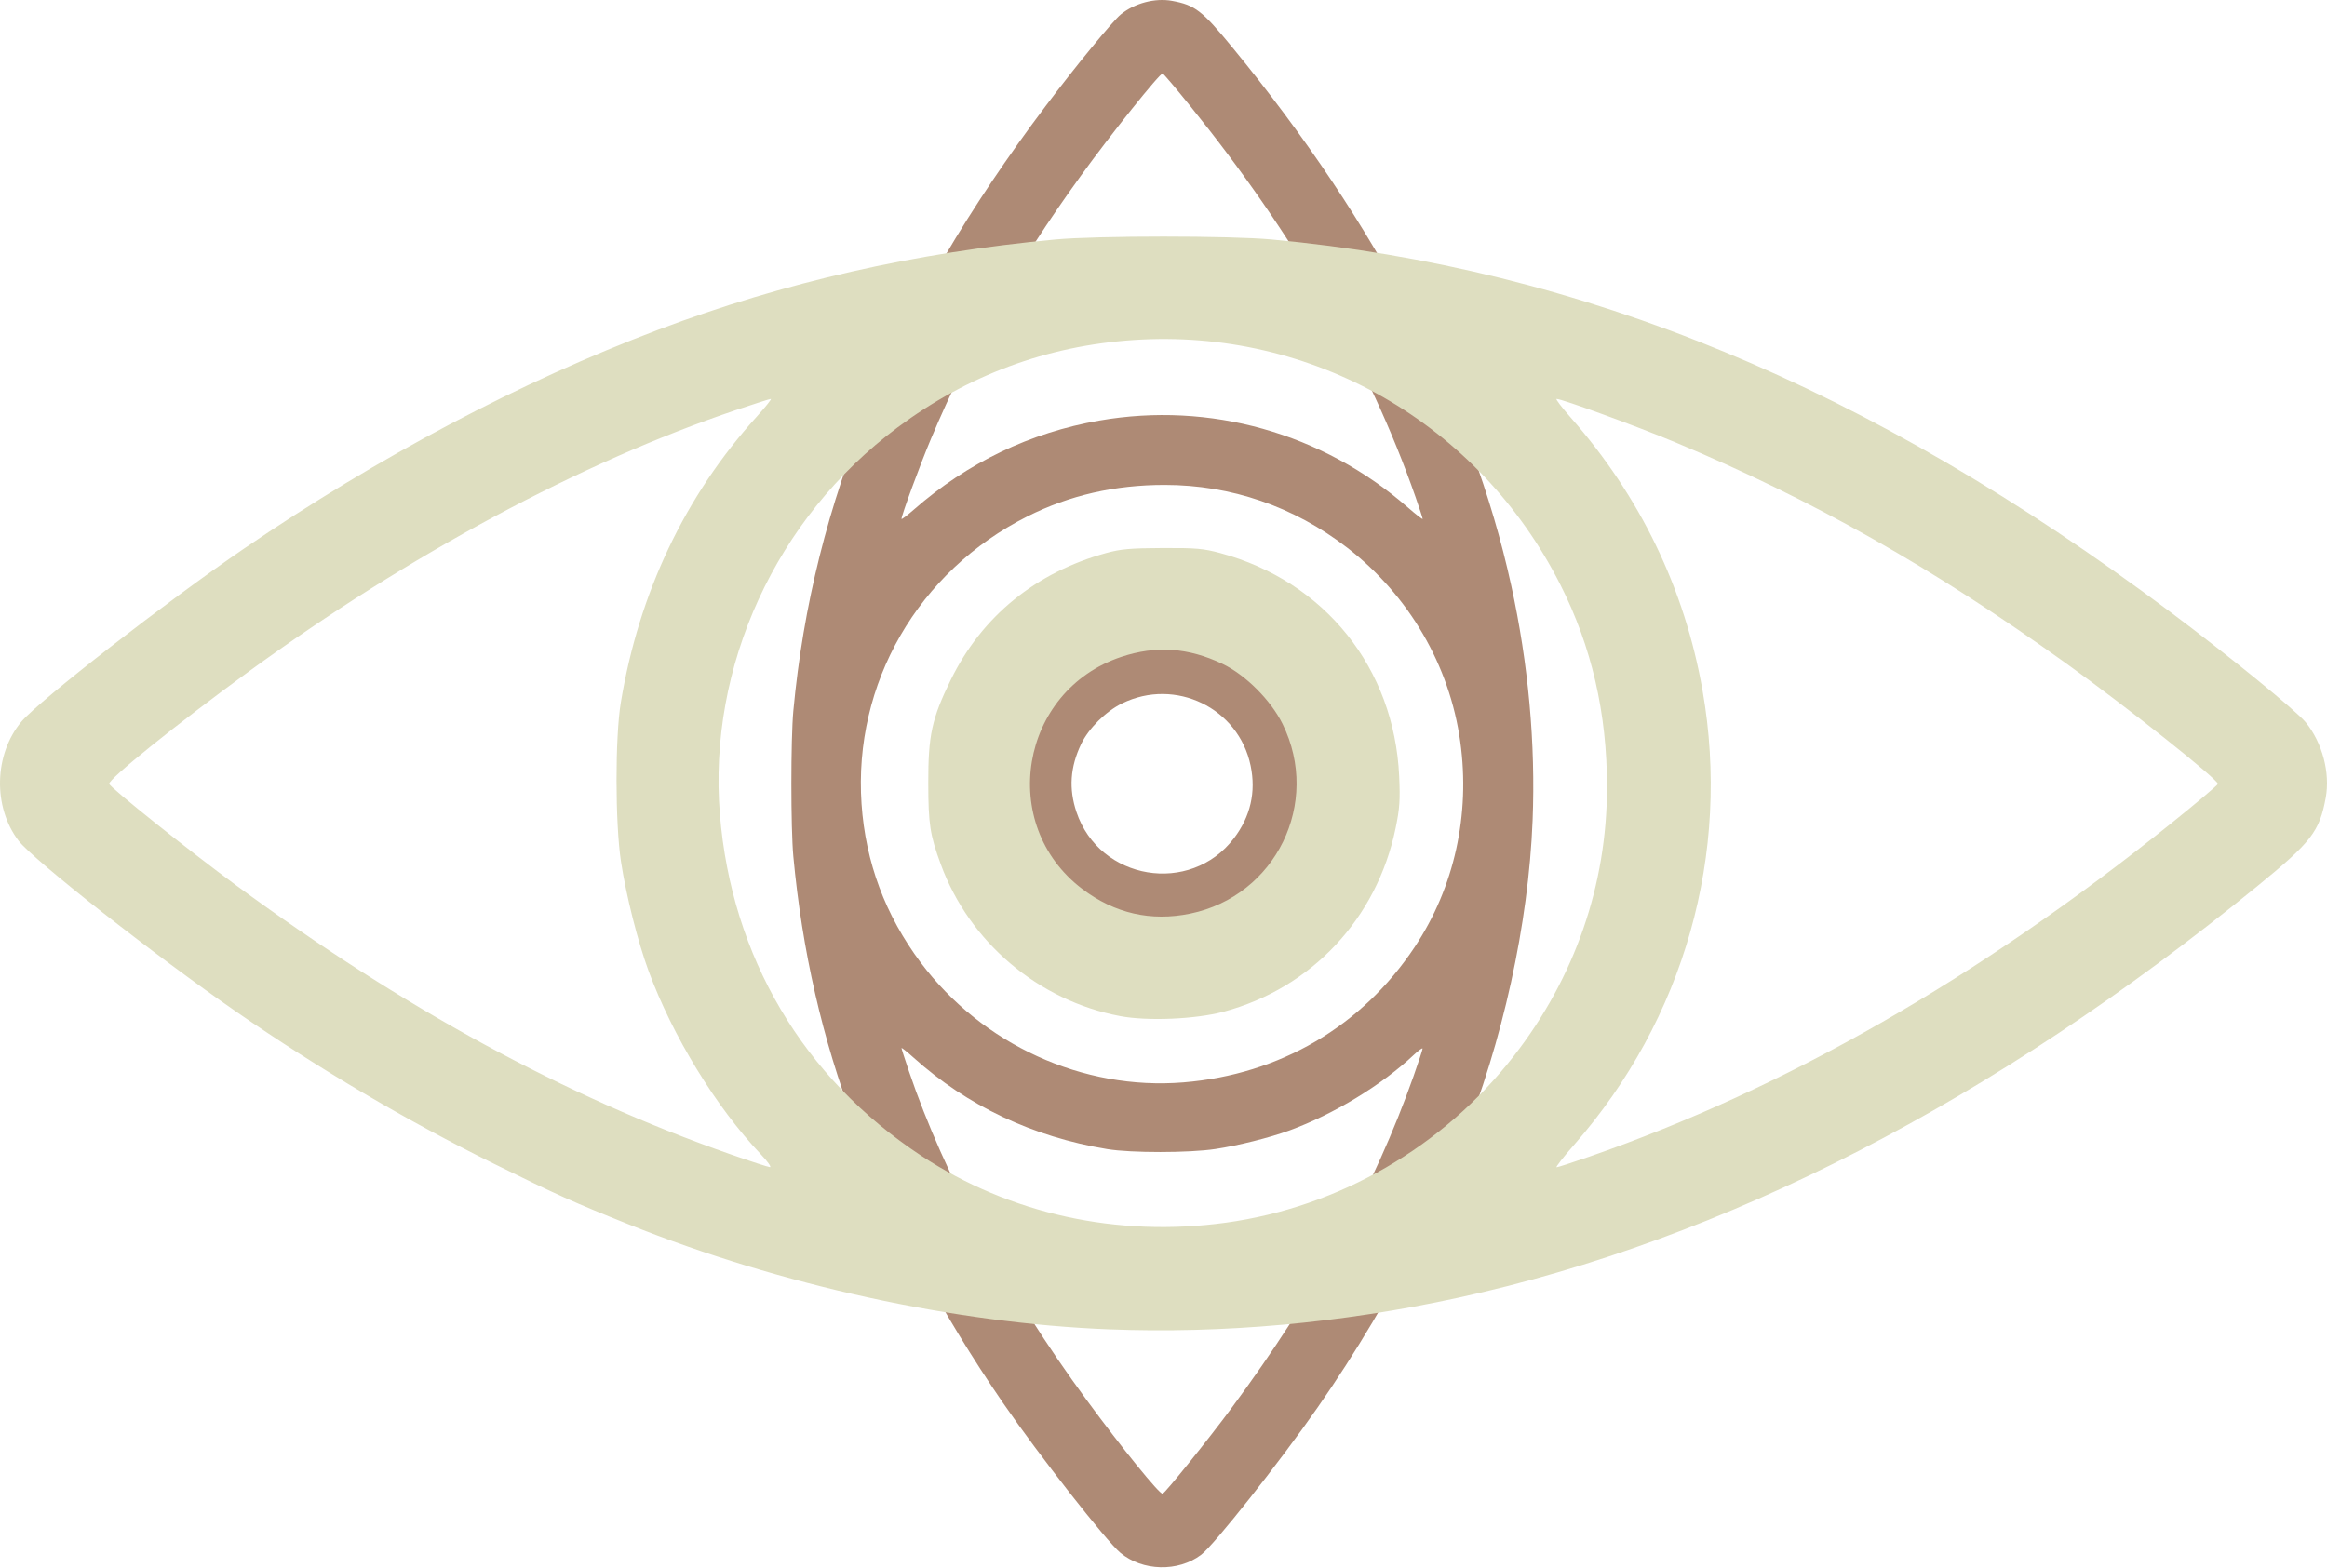
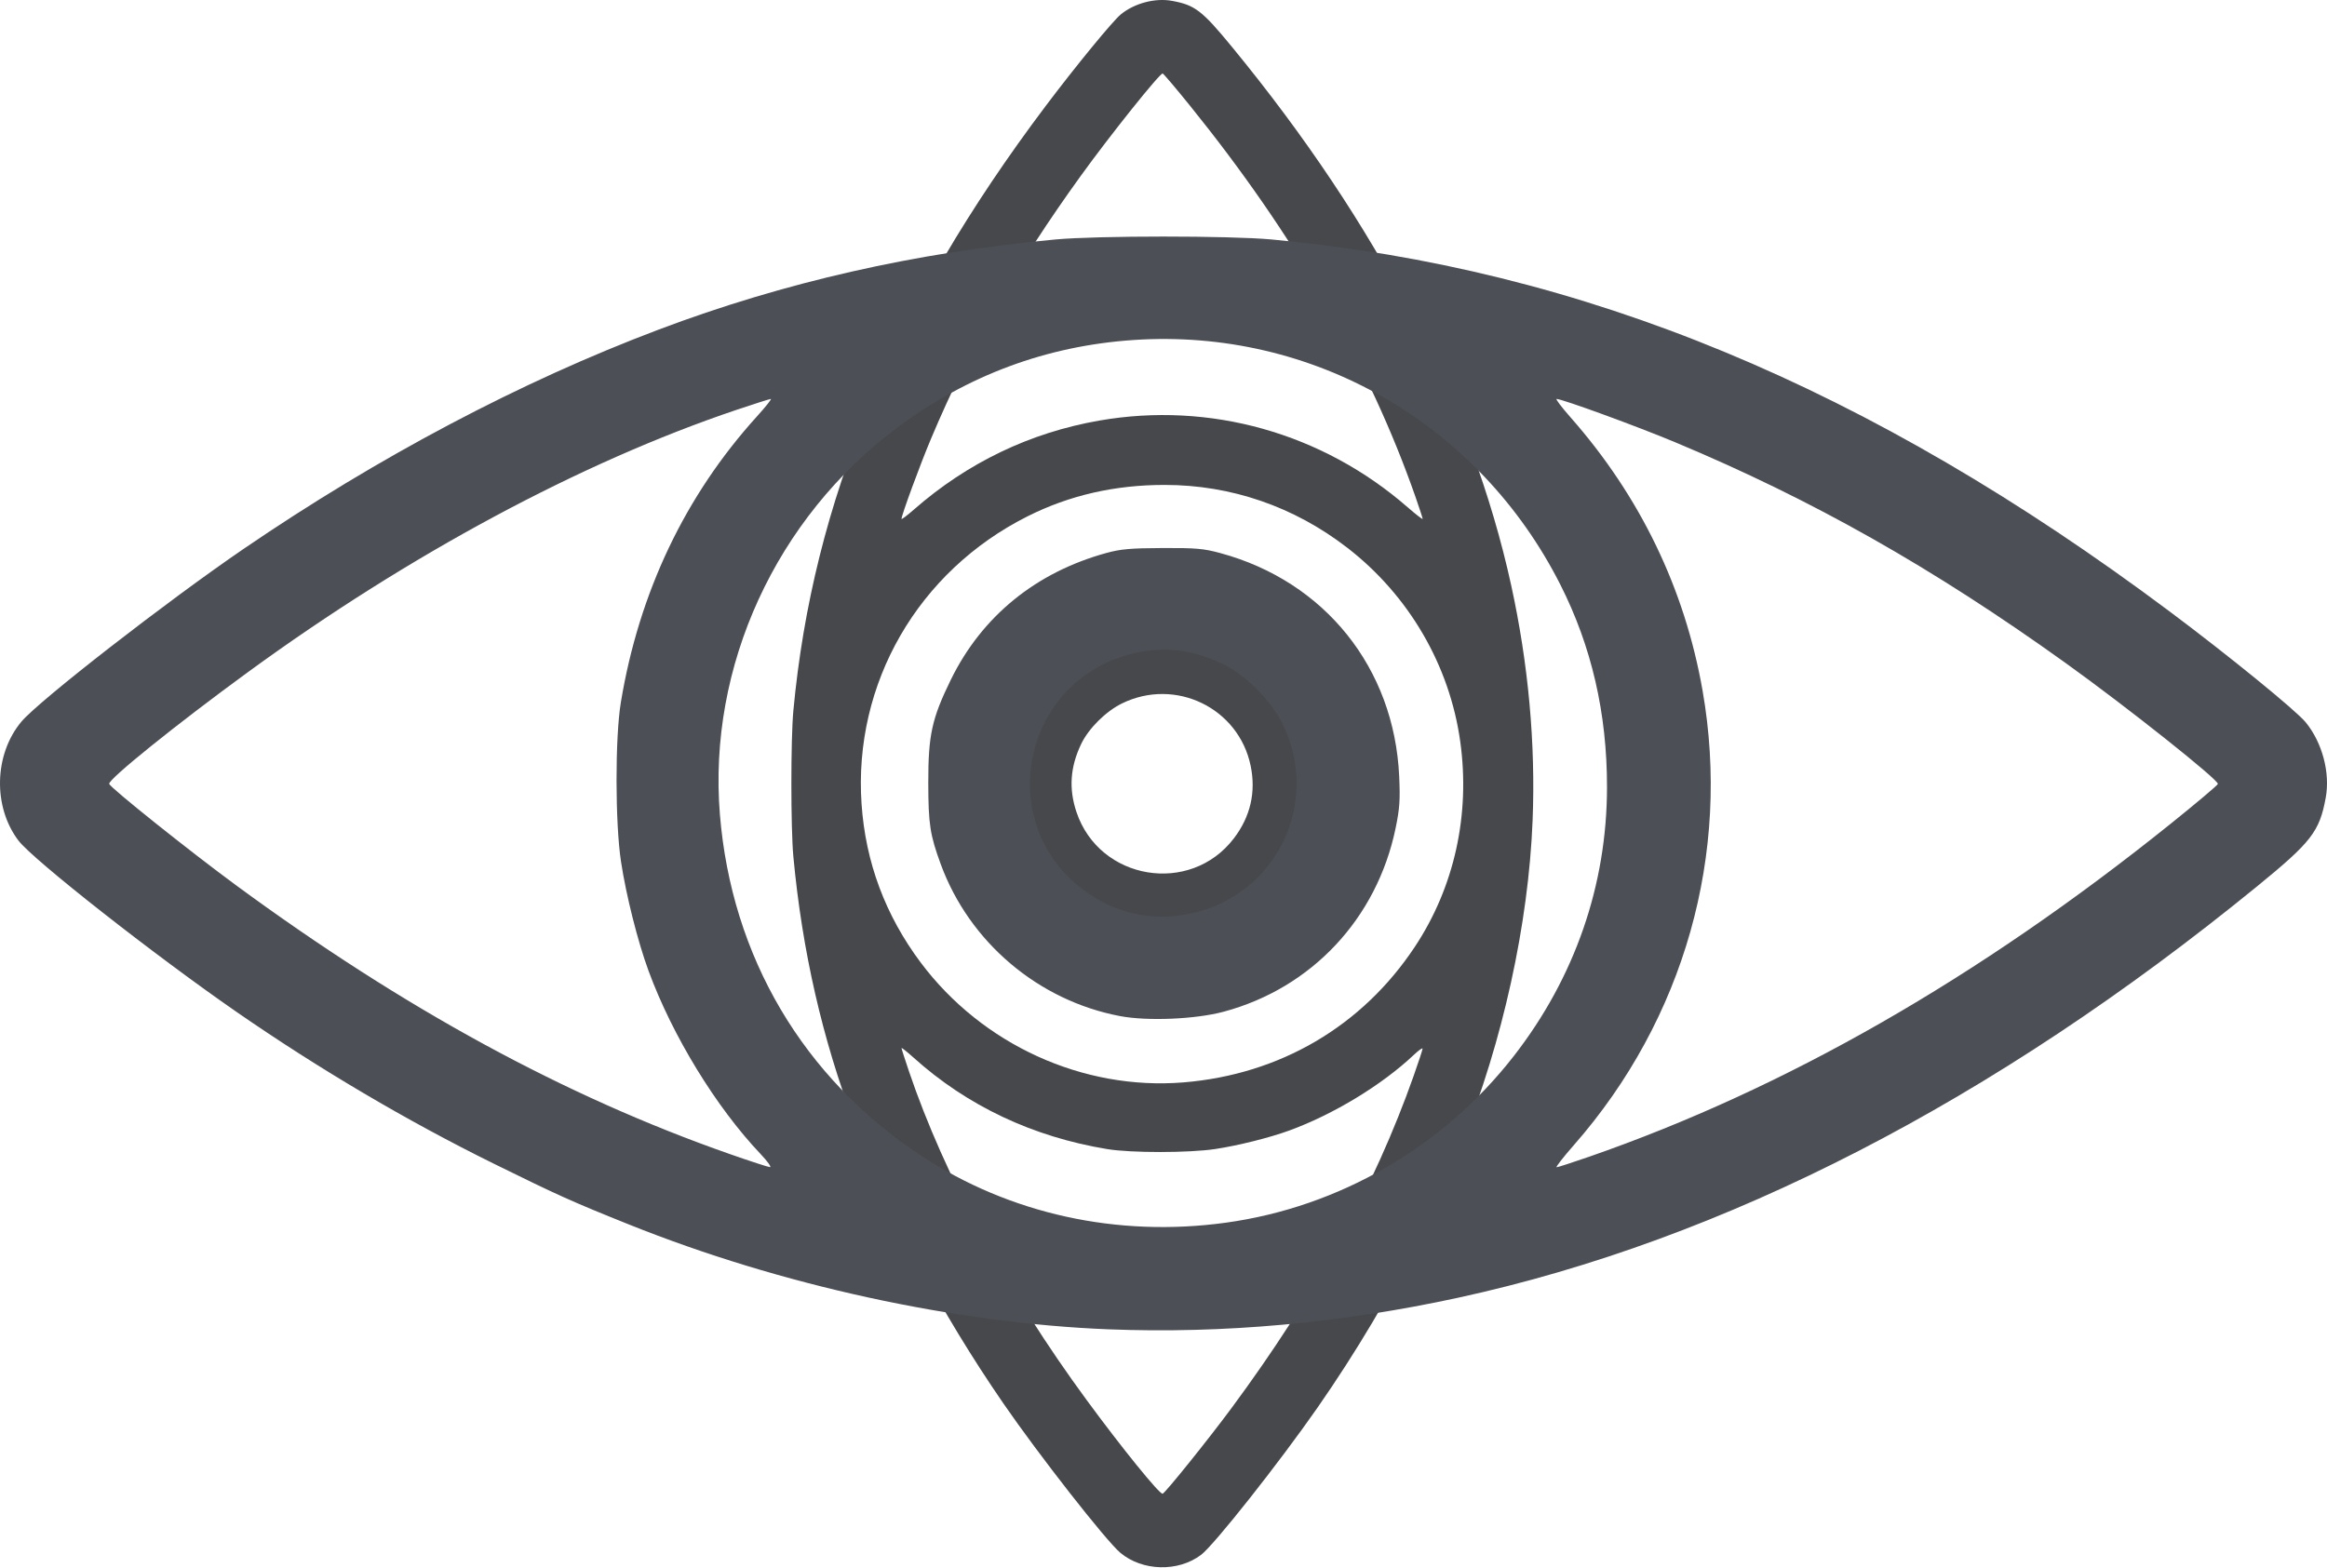
<svg xmlns="http://www.w3.org/2000/svg" width="509.032" height="342.927" viewBox="0 0 509.032 342.927" version="1.1" id="svg1" xml:space="preserve">
  <defs id="defs1" />
  <g id="layer1" transform="translate(-1.38231,-85.75933)">
-     <path style="fill:#ae8a75;fill-opacity:1" d="m 336.64,265.261 c -0.9,22.724 -6.546,48.401 -15.544,70.699 -3.369,8.349 -4.358,10.533 -9.026,19.936 -6.328,12.747 -14.057,25.763 -22.492,37.877 -8.441,12.122 -22.624,30.057 -25.461,32.196 -5.025,3.788 -12.813,3.592 -17.652,-0.444 -3.109,-2.593 -17.869,-21.451 -25.651,-32.771 -13.638,-19.841 -24.789,-40.807 -32.514,-61.133 -7.023,-18.48 -11.452,-37.846 -13.374,-58.486 -0.573,-6.153 -0.573,-25.678 0,-31.831 4.276,-45.915 21.85,-88.053 55.197,-132.351 6.556,-8.708 14.681,-18.617 16.444,-20.052 3.007,-2.448 7.495,-3.631 11.201,-2.952 5.03,0.921 6.561,2.1 13.182,10.162 31.842,38.769 52.432,78.499 61.006,117.718 3.762,17.209 5.35,34.641 4.684,51.433 z m -15.825,-17.224 c -2.314,-16.704 -11.251,-32.034 -24.751,-42.457 -11.641,-8.988 -25.381,-13.711 -39.896,-13.717 -10.928,-0.004 -20.85,2.268 -30.015,6.873 -23.963,12.042 -38.105,36.552 -36.306,62.925 0.87,12.76 5.208,24.389 12.954,34.729 13.44,17.941 35.481,27.994 57.453,26.204 21.096,-1.718 39.105,-12.277 50.64,-29.691 8.63,-13.029 12.136,-28.882 9.921,-44.867 z m -30.652,15.579 c -2.289,12.036 -10.959,22.209 -22.519,26.426 -4.36,1.59 -5.948,1.834 -12.054,1.845 -7.105,0.013 -9.581,-0.523 -15.346,-3.328 -9.397,-4.571 -15.926,-12.528 -18.796,-22.905 -0.587,-2.122 -0.716,-3.567 -0.737,-8.268 -0.023,-4.952 0.075,-6.068 0.751,-8.544 4.204,-15.401 17.052,-25.625 33.116,-26.351 3.525,-0.159 4.789,-0.072 7.715,0.53 13.399,2.76 23.716,12.366 27.219,25.342 1.12,4.149 1.421,11.203 0.651,15.252 z m -15.206,-10.325 c -2.627,-12.636 -16.447,-19.33 -28.127,-13.624 -3.546,1.732 -7.313,5.476 -8.945,8.89 -2.406,5.033 -2.734,9.783 -1.027,14.877 5.012,14.962 24.903,18.281 34.447,5.747 3.621,-4.755 4.853,-10.115 3.652,-15.89 z m 35.693,63.287 c -6.969,6.575 -17.521,12.991 -27.187,16.527 -4.351,1.592 -11.186,3.304 -16.237,4.067 -5.727,0.865 -18.4,0.876 -23.609,0.021 -16.291,-2.674 -30.668,-9.466 -42.412,-20.036 -1.438,-1.294 -2.614,-2.224 -2.614,-2.066 0,0.158 0.74,2.467 1.645,5.132 7.737,22.799 21.475,48.214 38.842,71.859 7.765,10.572 15.995,20.722 16.632,20.511 0.601,-0.199 10.002,-11.888 15.054,-18.717 18.291,-24.728 31.277,-48.413 39.838,-72.661 1.074,-3.041 1.96,-5.74 1.97,-5.998 0.01,-0.258 -0.855,0.354 -1.922,1.36 z m 0.379,-122.075 c -10.111,-28.929 -26.516,-57.393 -49.368,-85.658 -3.061,-3.786 -5.735,-6.937 -5.942,-7.003 -0.561,-0.179 -11.432,13.411 -17.96,22.452 -14.129,19.567 -24.214,37.281 -32.719,57.467 -2.387,5.665 -6.449,16.709 -6.449,17.534 0,0.182 1.226,-0.743 2.723,-2.054 11.707,-10.249 25.419,-16.829 40.554,-19.461 24.18,-4.206 48.772,2.708 67.416,18.953 1.818,1.584 3.305,2.735 3.305,2.558 0,-0.177 -0.702,-2.331 -1.56,-4.787 z" id="path2" />
-     <path style="fill:#dedec0;fill-opacity:1" d="M 243.967,376.627 C 210.236,375.299 172.122,366.974 139.023,353.705 126.63,348.737 123.389,347.279 109.43,340.395 90.508,331.064 71.187,319.666 53.206,307.227 35.213,294.78 8.59,273.864 5.416,269.681 -0.208,262.271 0.083,250.787 6.075,243.65 9.924,239.066 37.916,217.299 54.72,205.824 84.171,185.712 115.293,169.268 145.464,157.876 c 27.431,-10.357 56.178,-16.887 86.815,-19.722 9.133,-0.845 38.116,-0.845 47.25,0 68.155,6.306 130.704,32.221 196.459,81.396 12.927,9.667 27.635,21.65 29.764,24.249 3.634,4.435 5.39,11.053 4.383,16.518 -1.367,7.418 -3.118,9.675 -15.085,19.439 -57.547,46.957 -116.522,77.319 -174.737,89.962 -25.544,5.548 -51.42,7.889 -76.345,6.908 z m 25.566,-23.337 c 24.795,-3.413 47.55,-16.591 63.021,-36.5 13.341,-17.167 20.353,-37.428 20.362,-58.833 0.007,-16.115 -3.366,-30.747 -10.203,-44.262 -17.875,-35.337 -54.257,-56.191 -93.404,-53.539 -18.941,1.283 -36.202,7.68 -51.552,19.103 -26.631,19.819 -41.553,52.322 -38.896,84.724 2.551,31.11 18.224,57.667 44.073,74.677 19.34,12.727 42.872,17.896 66.599,14.631 z m -23.125,-45.201 c -17.865,-3.376 -32.967,-16.16 -39.226,-33.208 -2.361,-6.429 -2.722,-8.771 -2.739,-17.775 -0.02,-10.478 0.777,-14.129 4.94,-22.63 6.785,-13.858 18.596,-23.486 34,-27.717 3.15,-0.865 5.295,-1.055 12.273,-1.087 7.351,-0.034 9.007,0.111 12.683,1.108 22.861,6.199 38.037,25.145 39.115,48.835 0.237,5.198 0.108,7.063 -0.787,11.377 -4.097,19.759 -18.356,34.973 -37.618,40.138 -6.159,1.652 -16.63,2.095 -22.64,0.96 z m 15.326,-22.423 c 18.756,-3.874 28.692,-24.253 20.223,-41.477 -2.572,-5.23 -8.128,-10.784 -13.196,-13.191 -7.47,-3.548 -14.521,-4.031 -22.083,-1.515 -22.21,7.392 -27.136,36.723 -8.531,50.797 7.058,5.339 15.015,7.156 23.587,5.385 z m -93.942,52.635 c -9.761,-10.276 -19.283,-25.838 -24.533,-40.091 -2.363,-6.417 -4.904,-16.495 -6.036,-23.945 -1.284,-8.446 -1.301,-27.133 -0.031,-34.815 3.969,-24.024 14.051,-45.225 29.741,-62.543 1.921,-2.12 3.301,-3.855 3.067,-3.855 -0.234,0 -3.662,1.091 -7.619,2.425 -33.842,11.41 -71.568,31.669 -106.666,57.279 -15.693,11.451 -30.759,23.588 -30.447,24.527 0.295,0.886 17.646,14.75 27.783,22.2 36.706,26.974 71.863,46.123 107.856,58.748 4.514,1.583 8.52,2.89 8.904,2.905 0.384,0.014 -0.525,-1.261 -2.019,-2.834 z m 181.205,0.559 c 42.941,-14.91 85.193,-39.102 127.148,-72.801 5.619,-4.514 10.297,-8.457 10.395,-8.762 0.265,-0.828 -19.907,-16.859 -33.327,-26.485 -29.045,-20.835 -55.338,-35.708 -85.302,-48.249 -8.409,-3.52 -24.803,-9.51 -26.027,-9.51 -0.27,0 1.102,1.807 3.049,4.016 15.213,17.264 24.98,37.484 28.888,59.803 6.243,35.657 -4.02,71.922 -28.133,99.416 -2.351,2.681 -4.06,4.874 -3.797,4.874 0.263,0 3.46,-1.036 7.106,-2.301 z" id="path1" />
+     <path style="fill:#46484b;fill-opacity:1" d="m 336.64,265.261 c -0.9,22.724 -6.546,48.401 -15.544,70.699 -3.369,8.349 -4.358,10.533 -9.026,19.936 -6.328,12.747 -14.057,25.763 -22.492,37.877 -8.441,12.122 -22.624,30.057 -25.461,32.196 -5.025,3.788 -12.813,3.592 -17.652,-0.444 -3.109,-2.593 -17.869,-21.451 -25.651,-32.771 -13.638,-19.841 -24.789,-40.807 -32.514,-61.133 -7.023,-18.48 -11.452,-37.846 -13.374,-58.486 -0.573,-6.153 -0.573,-25.678 0,-31.831 4.276,-45.915 21.85,-88.053 55.197,-132.351 6.556,-8.708 14.681,-18.617 16.444,-20.052 3.007,-2.448 7.495,-3.631 11.201,-2.952 5.03,0.921 6.561,2.1 13.182,10.162 31.842,38.769 52.432,78.499 61.006,117.718 3.762,17.209 5.35,34.641 4.684,51.433 z m -15.825,-17.224 c -2.314,-16.704 -11.251,-32.034 -24.751,-42.457 -11.641,-8.988 -25.381,-13.711 -39.896,-13.717 -10.928,-0.004 -20.85,2.268 -30.015,6.873 -23.963,12.042 -38.105,36.552 -36.306,62.925 0.87,12.76 5.208,24.389 12.954,34.729 13.44,17.941 35.481,27.994 57.453,26.204 21.096,-1.718 39.105,-12.277 50.64,-29.691 8.63,-13.029 12.136,-28.882 9.921,-44.867 z m -30.652,15.579 c -2.289,12.036 -10.959,22.209 -22.519,26.426 -4.36,1.59 -5.948,1.834 -12.054,1.845 -7.105,0.013 -9.581,-0.523 -15.346,-3.328 -9.397,-4.571 -15.926,-12.528 -18.796,-22.905 -0.587,-2.122 -0.716,-3.567 -0.737,-8.268 -0.023,-4.952 0.075,-6.068 0.751,-8.544 4.204,-15.401 17.052,-25.625 33.116,-26.351 3.525,-0.159 4.789,-0.072 7.715,0.53 13.399,2.76 23.716,12.366 27.219,25.342 1.12,4.149 1.421,11.203 0.651,15.252 z m -15.206,-10.325 c -2.627,-12.636 -16.447,-19.33 -28.127,-13.624 -3.546,1.732 -7.313,5.476 -8.945,8.89 -2.406,5.033 -2.734,9.783 -1.027,14.877 5.012,14.962 24.903,18.281 34.447,5.747 3.621,-4.755 4.853,-10.115 3.652,-15.89 z m 35.693,63.287 c -6.969,6.575 -17.521,12.991 -27.187,16.527 -4.351,1.592 -11.186,3.304 -16.237,4.067 -5.727,0.865 -18.4,0.876 -23.609,0.021 -16.291,-2.674 -30.668,-9.466 -42.412,-20.036 -1.438,-1.294 -2.614,-2.224 -2.614,-2.066 0,0.158 0.74,2.467 1.645,5.132 7.737,22.799 21.475,48.214 38.842,71.859 7.765,10.572 15.995,20.722 16.632,20.511 0.601,-0.199 10.002,-11.888 15.054,-18.717 18.291,-24.728 31.277,-48.413 39.838,-72.661 1.074,-3.041 1.96,-5.74 1.97,-5.998 0.01,-0.258 -0.855,0.354 -1.922,1.36 z m 0.379,-122.075 c -10.111,-28.929 -26.516,-57.393 -49.368,-85.658 -3.061,-3.786 -5.735,-6.937 -5.942,-7.003 -0.561,-0.179 -11.432,13.411 -17.96,22.452 -14.129,19.567 -24.214,37.281 -32.719,57.467 -2.387,5.665 -6.449,16.709 -6.449,17.534 0,0.182 1.226,-0.743 2.723,-2.054 11.707,-10.249 25.419,-16.829 40.554,-19.461 24.18,-4.206 48.772,2.708 67.416,18.953 1.818,1.584 3.305,2.735 3.305,2.558 0,-0.177 -0.702,-2.331 -1.56,-4.787 z" id="path2" />
+     <path style="fill:#4c4f56;fill-opacity:1" d="M 243.967,376.627 C 210.236,375.299 172.122,366.974 139.023,353.705 126.63,348.737 123.389,347.279 109.43,340.395 90.508,331.064 71.187,319.666 53.206,307.227 35.213,294.78 8.59,273.864 5.416,269.681 -0.208,262.271 0.083,250.787 6.075,243.65 9.924,239.066 37.916,217.299 54.72,205.824 84.171,185.712 115.293,169.268 145.464,157.876 c 27.431,-10.357 56.178,-16.887 86.815,-19.722 9.133,-0.845 38.116,-0.845 47.25,0 68.155,6.306 130.704,32.221 196.459,81.396 12.927,9.667 27.635,21.65 29.764,24.249 3.634,4.435 5.39,11.053 4.383,16.518 -1.367,7.418 -3.118,9.675 -15.085,19.439 -57.547,46.957 -116.522,77.319 -174.737,89.962 -25.544,5.548 -51.42,7.889 -76.345,6.908 z m 25.566,-23.337 c 24.795,-3.413 47.55,-16.591 63.021,-36.5 13.341,-17.167 20.353,-37.428 20.362,-58.833 0.007,-16.115 -3.366,-30.747 -10.203,-44.262 -17.875,-35.337 -54.257,-56.191 -93.404,-53.539 -18.941,1.283 -36.202,7.68 -51.552,19.103 -26.631,19.819 -41.553,52.322 -38.896,84.724 2.551,31.11 18.224,57.667 44.073,74.677 19.34,12.727 42.872,17.896 66.599,14.631 z m -23.125,-45.201 c -17.865,-3.376 -32.967,-16.16 -39.226,-33.208 -2.361,-6.429 -2.722,-8.771 -2.739,-17.775 -0.02,-10.478 0.777,-14.129 4.94,-22.63 6.785,-13.858 18.596,-23.486 34,-27.717 3.15,-0.865 5.295,-1.055 12.273,-1.087 7.351,-0.034 9.007,0.111 12.683,1.108 22.861,6.199 38.037,25.145 39.115,48.835 0.237,5.198 0.108,7.063 -0.787,11.377 -4.097,19.759 -18.356,34.973 -37.618,40.138 -6.159,1.652 -16.63,2.095 -22.64,0.96 z m 15.326,-22.423 c 18.756,-3.874 28.692,-24.253 20.223,-41.477 -2.572,-5.23 -8.128,-10.784 -13.196,-13.191 -7.47,-3.548 -14.521,-4.031 -22.083,-1.515 -22.21,7.392 -27.136,36.723 -8.531,50.797 7.058,5.339 15.015,7.156 23.587,5.385 z m -93.942,52.635 c -9.761,-10.276 -19.283,-25.838 -24.533,-40.091 -2.363,-6.417 -4.904,-16.495 -6.036,-23.945 -1.284,-8.446 -1.301,-27.133 -0.031,-34.815 3.969,-24.024 14.051,-45.225 29.741,-62.543 1.921,-2.12 3.301,-3.855 3.067,-3.855 -0.234,0 -3.662,1.091 -7.619,2.425 -33.842,11.41 -71.568,31.669 -106.666,57.279 -15.693,11.451 -30.759,23.588 -30.447,24.527 0.295,0.886 17.646,14.75 27.783,22.2 36.706,26.974 71.863,46.123 107.856,58.748 4.514,1.583 8.52,2.89 8.904,2.905 0.384,0.014 -0.525,-1.261 -2.019,-2.834 z m 181.205,0.559 c 42.941,-14.91 85.193,-39.102 127.148,-72.801 5.619,-4.514 10.297,-8.457 10.395,-8.762 0.265,-0.828 -19.907,-16.859 -33.327,-26.485 -29.045,-20.835 -55.338,-35.708 -85.302,-48.249 -8.409,-3.52 -24.803,-9.51 -26.027,-9.51 -0.27,0 1.102,1.807 3.049,4.016 15.213,17.264 24.98,37.484 28.888,59.803 6.243,35.657 -4.02,71.922 -28.133,99.416 -2.351,2.681 -4.06,4.874 -3.797,4.874 0.263,0 3.46,-1.036 7.106,-2.301 z" id="path1" />
  </g>
</svg>
